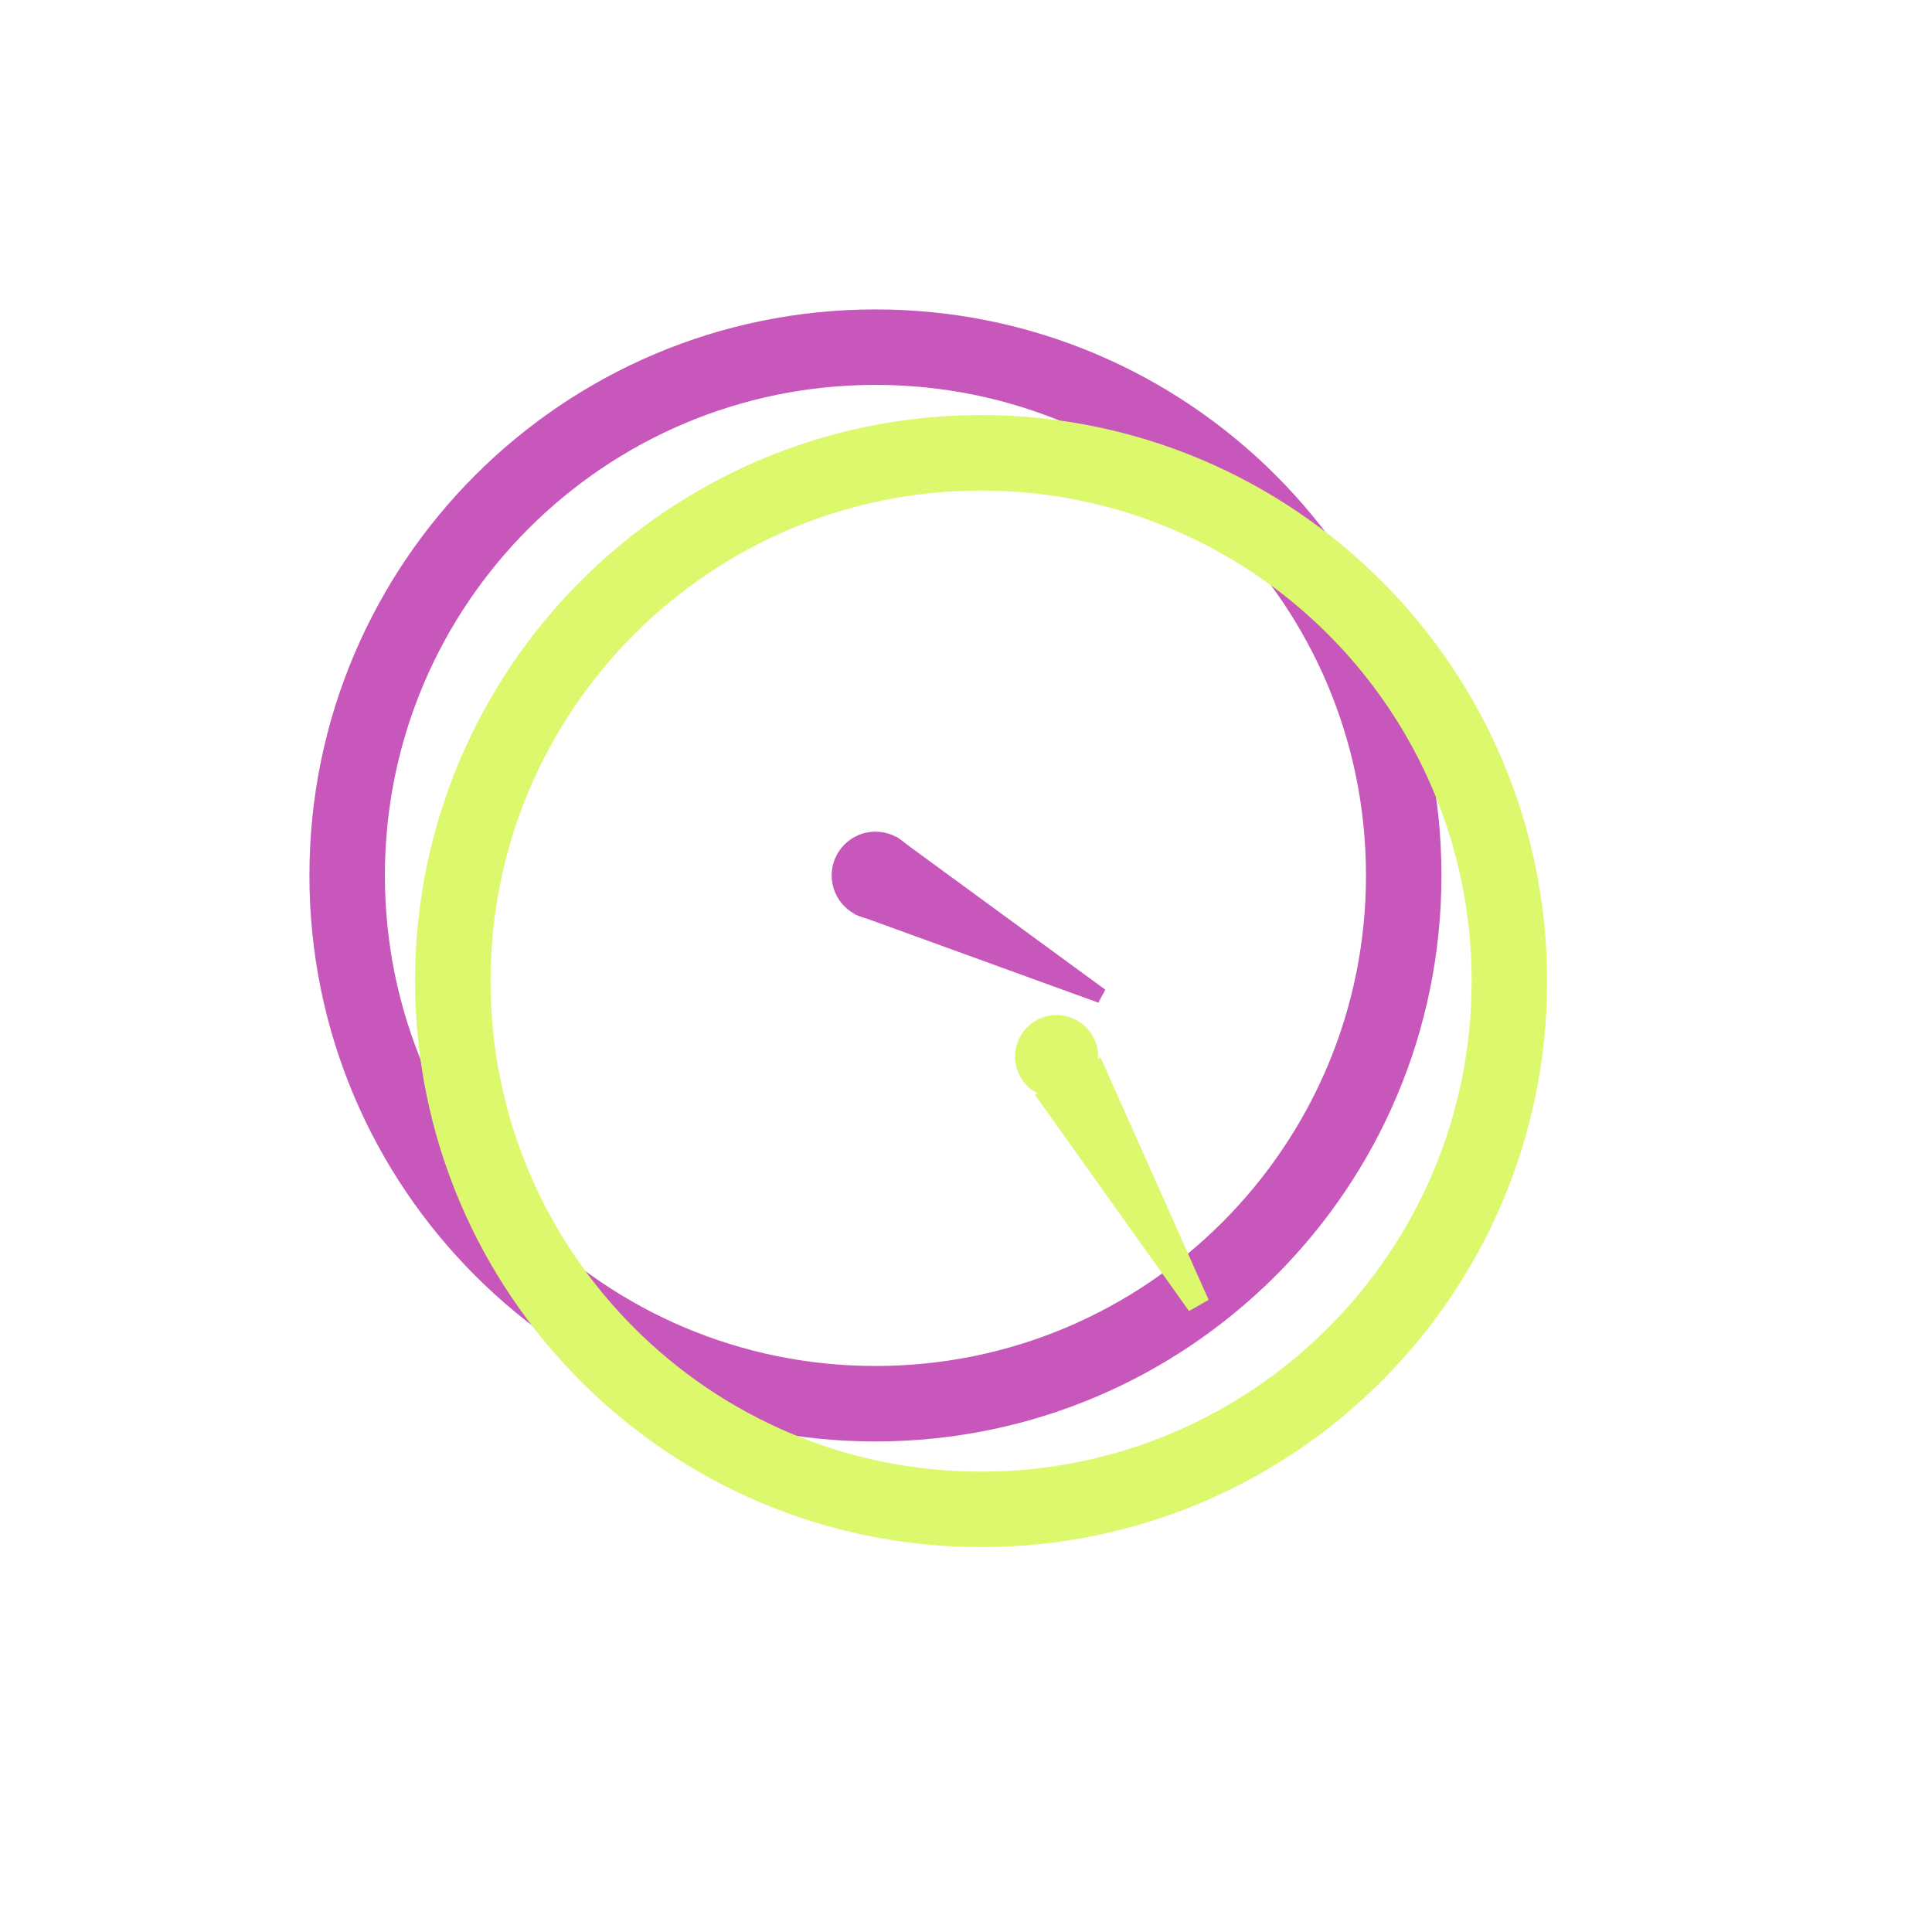
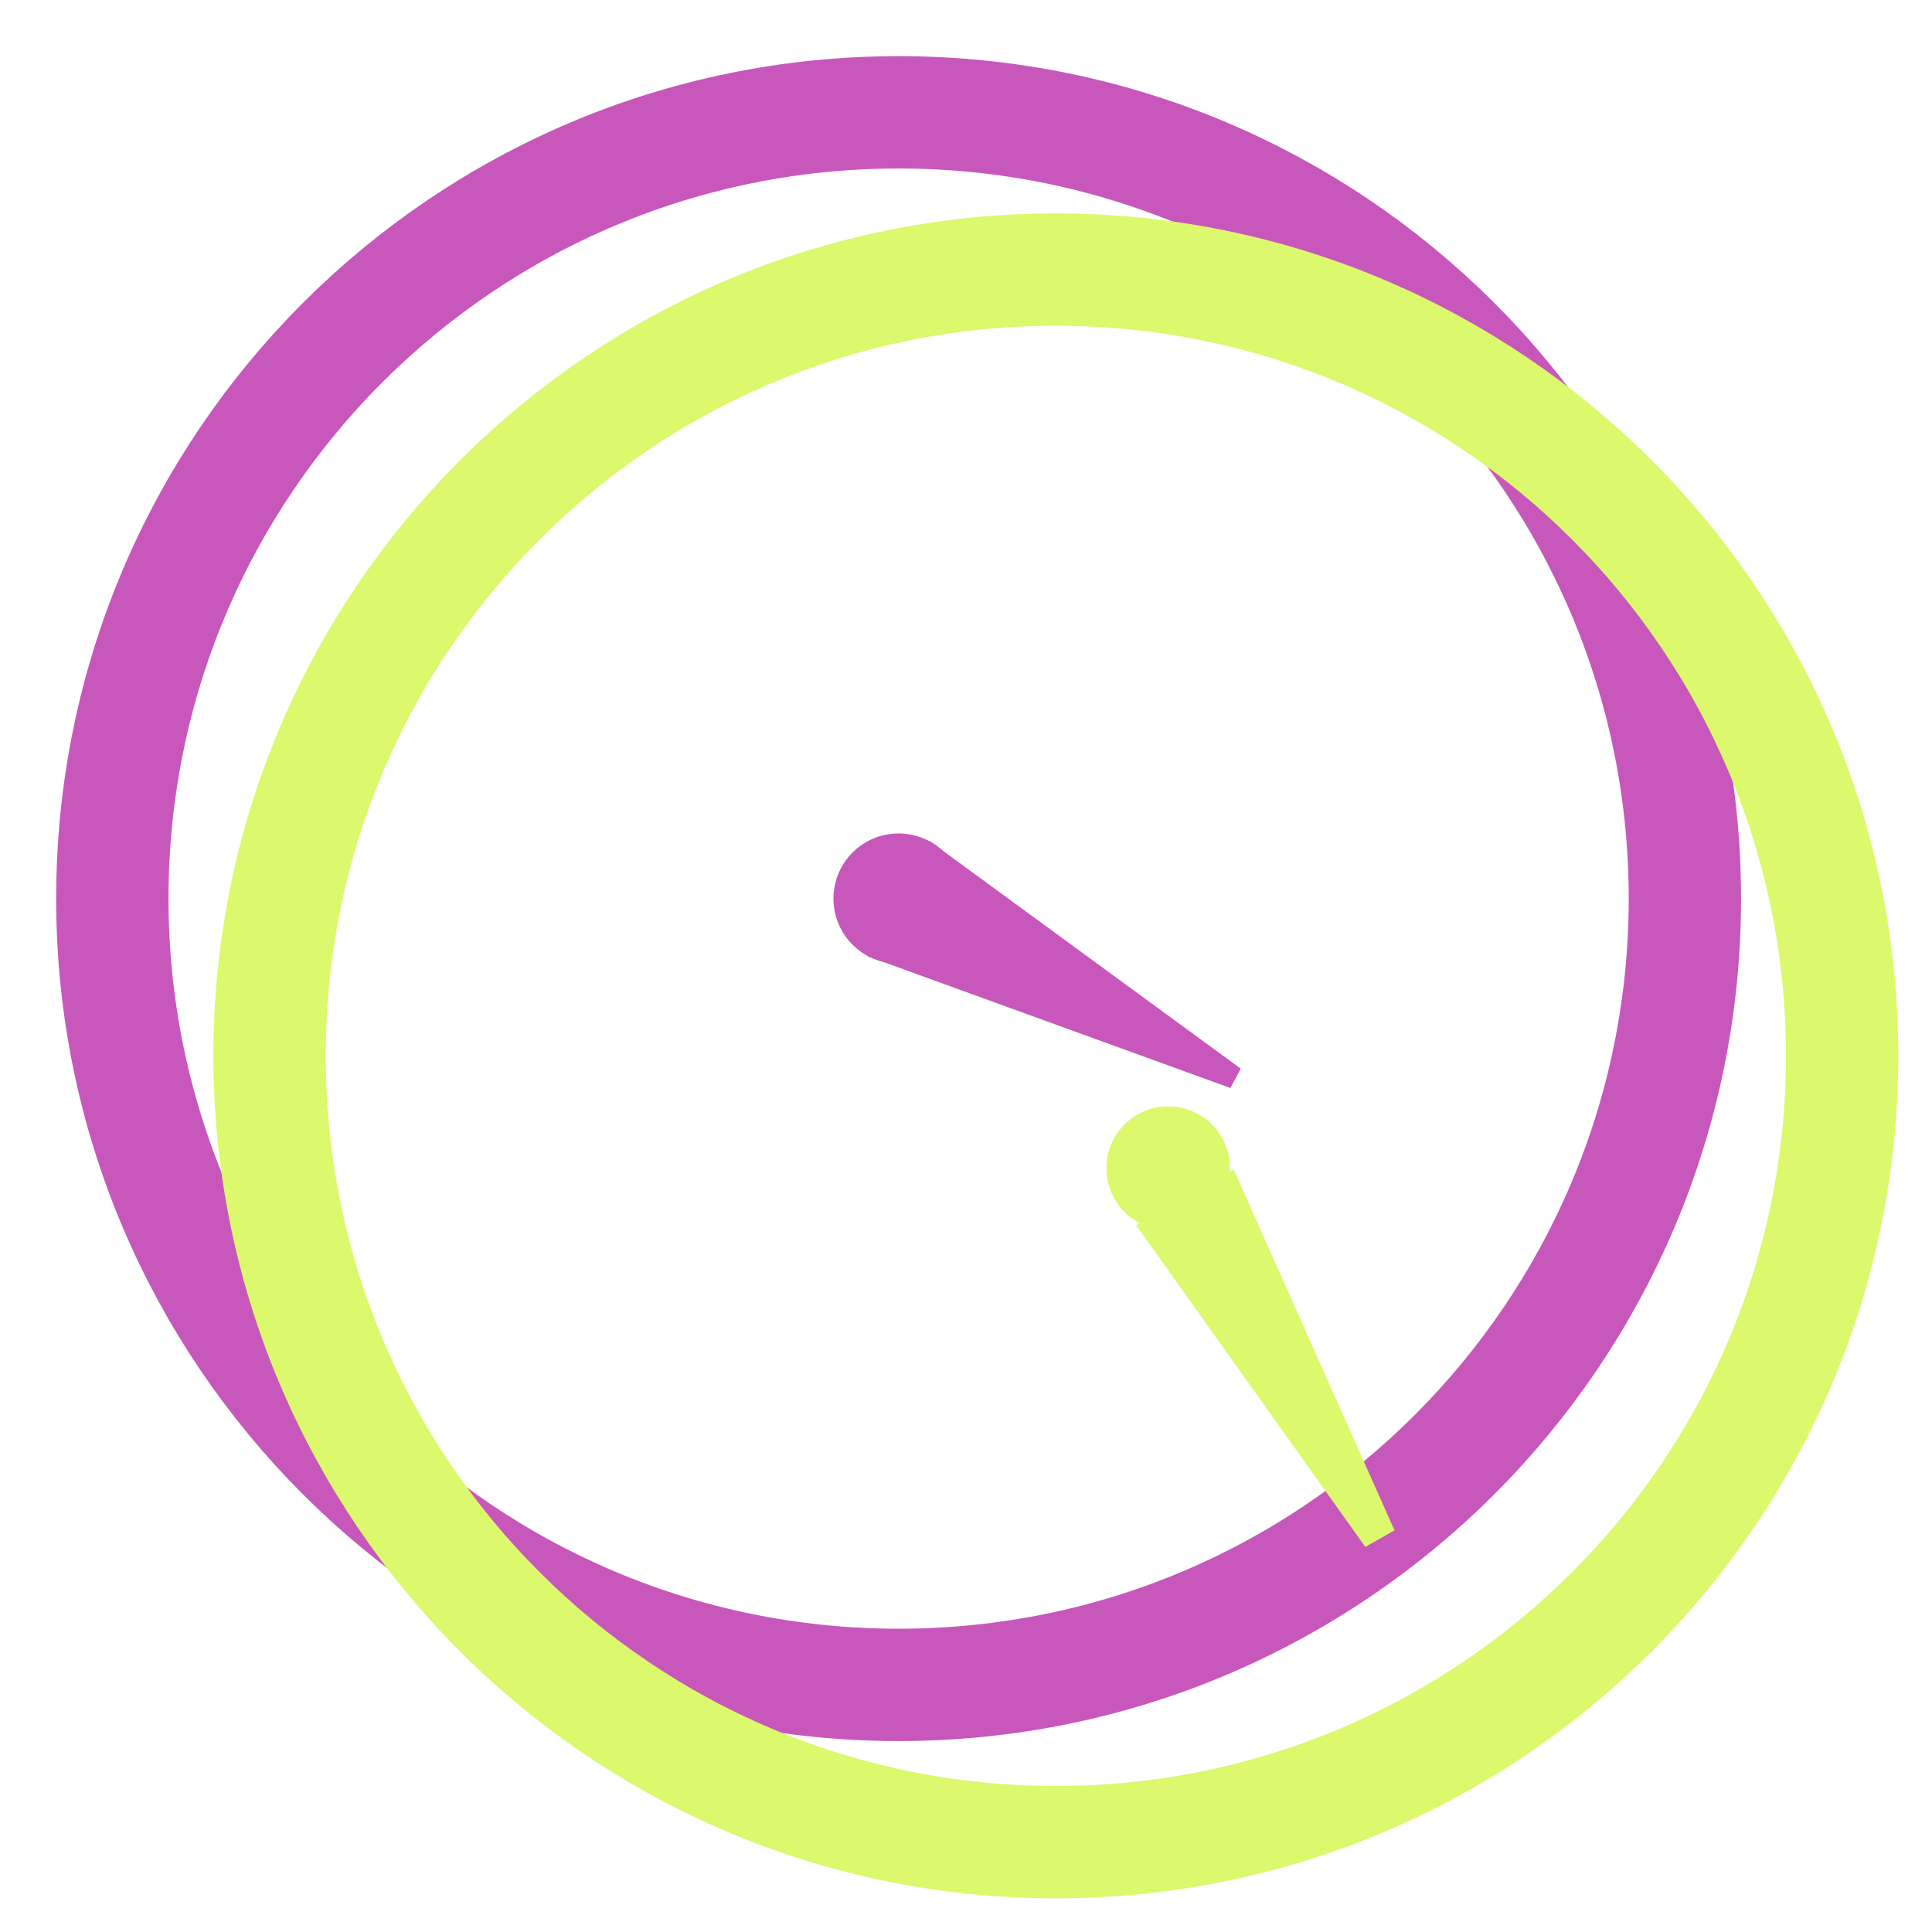
- <svg xmlns="http://www.w3.org/2000/svg" viewBox="0 0 256 256" fill="none">
+ <svg xmlns="http://www.w3.org/2000/svg" viewBox="36 36 172 172" fill="none">
  <circle cx="116" cy="116" r="70" stroke="#c857bb" stroke-width="10" />
  <circle cx="130" cy="130" r="70" stroke="#DCF86C" stroke-width="10" />
  <path d="M113.26 121.14 L118.74 110.86 L146.46 131.14 L145.54 132.86 Z" fill="#c857bb" />
  <circle cx="116" cy="116" r="5.8" fill="#c857bb" />
  <path d="M137.15 145.08 L145.83 140.12 L160.15 172.24 L157.55 173.72 Z" fill="#DCF86C" />
  <circle cx="140" cy="140" r="5.5" fill="#DCF86C" />
</svg>
